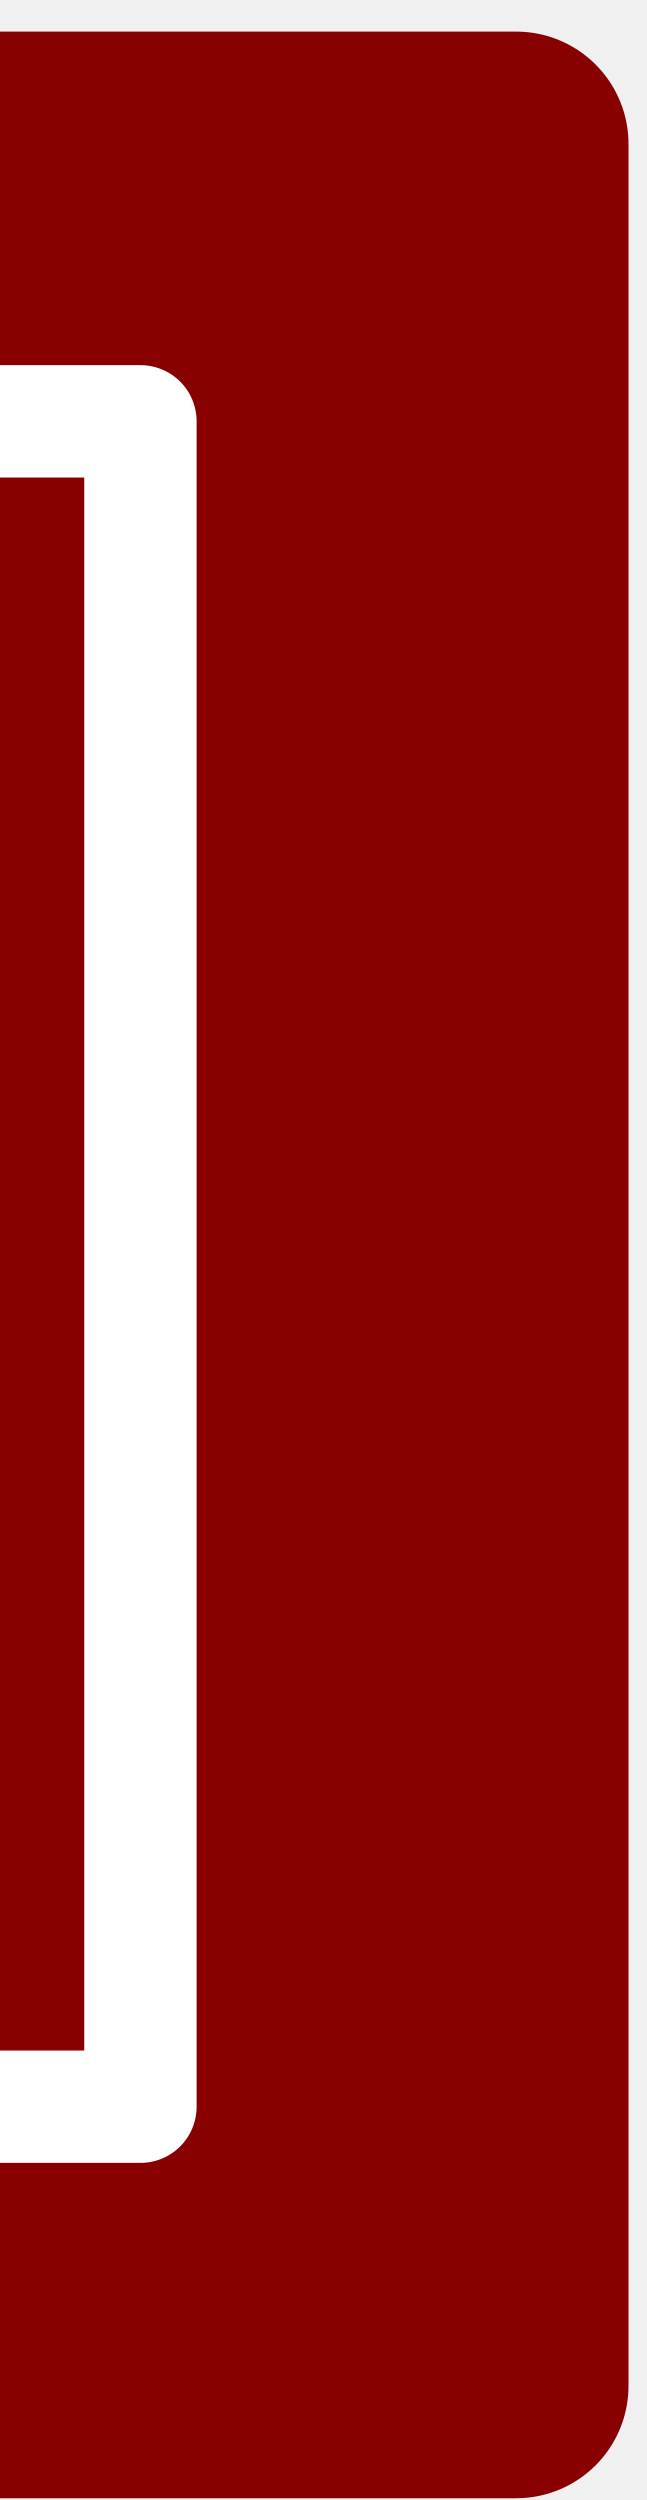
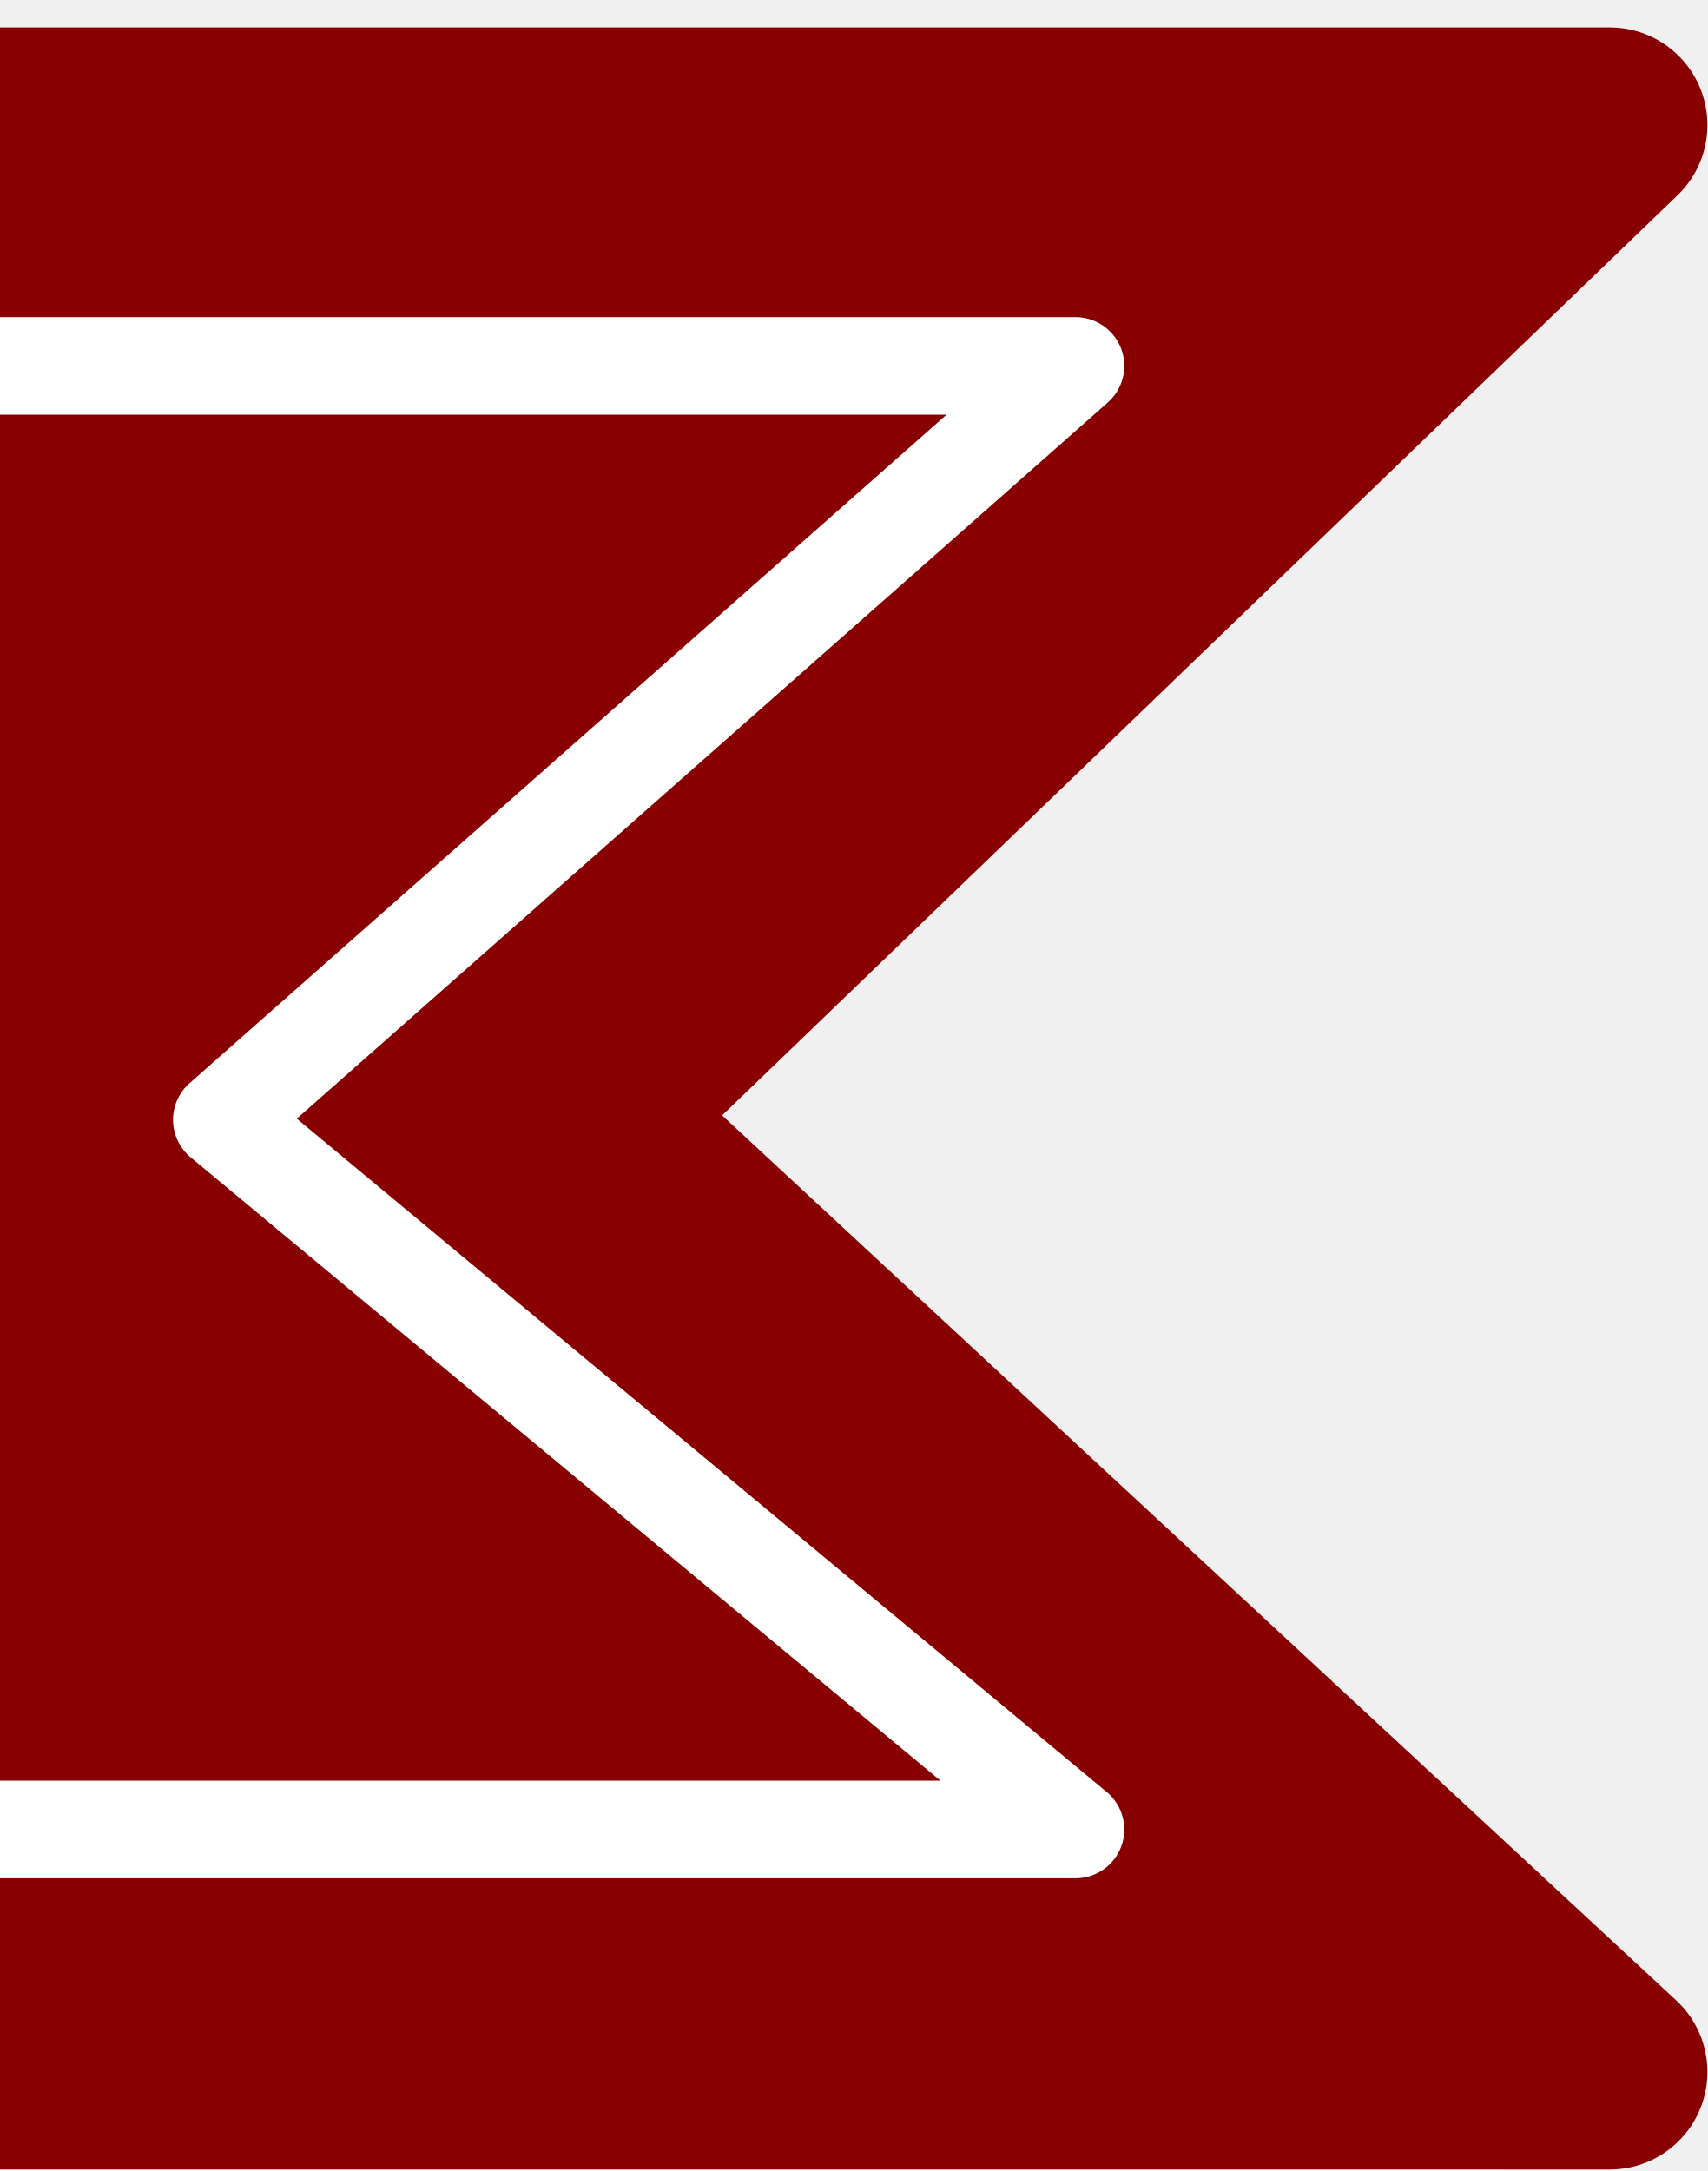
- <svg xmlns="http://www.w3.org/2000/svg" width="23" height="89" id="svg4035" version="1.1">
+ <svg xmlns="http://www.w3.org/2000/svg" width="70" height="89" id="svg4035" version="1.1">
  <defs id="defs4037" />
  <g id="layer1" transform="translate(-114.3325,-219.5489)">
-     <path style="fill:#880000;fill-opacity:1;stroke:#880000;stroke-width:8;stroke-linejoin:round;stroke-miterlimit:4;stroke-opacity:1;stroke-dasharray:none" d="m -331.762,224.674 42.219,40.656 -42.219,39.156 65.906,-5e-4 0,-79.812 z m 212.594,0 0,79.812 251.875,0 0,-79.812 z" id="rect3791-3" />
-     <path style="fill:none;stroke:#ffffff;stroke-width:4;stroke-linecap:round;stroke-linejoin:round;stroke-miterlimit:4;stroke-opacity:1;stroke-dasharray:none;marker-start:none" d="m -299.762,238.736 28.562,26.719 -28.562,24.969 71.5,0 0,-51.688 z m 139.406,-4.188 0,60 279.688,0 0,-29.969 0,-30.031 z" id="rect3791-2-1" />
+     <path style="fill:#880000;fill-opacity:1;stroke:#880000;stroke-width:8;stroke-linejoin:round;stroke-miterlimit:4;stroke-opacity:1;stroke-dasharray:none" d="m 180.332,224.674 -42.219,40.656 42.219,39.156 -65.906,-5e-4 0,-79.812 z m -212.594,0 0,79.812 -251.875,0 0,-79.812 z" id="rect3791-3" />
+     <path style="fill:none;stroke:#ffffff;stroke-width:4;stroke-linecap:round;stroke-linejoin:round;stroke-miterlimit:4;stroke-opacity:1;stroke-dasharray:none;marker-start:none" d="m 158.426,234.549 -35,30.906 35,29.094 -75.594,0 0,-60 z m -143.5,4.188 0,51.688 -281.781,0 0.188,-25.844 -0.188,-25.844 z" id="rect3791-2-1" />
  </g>
</svg>
